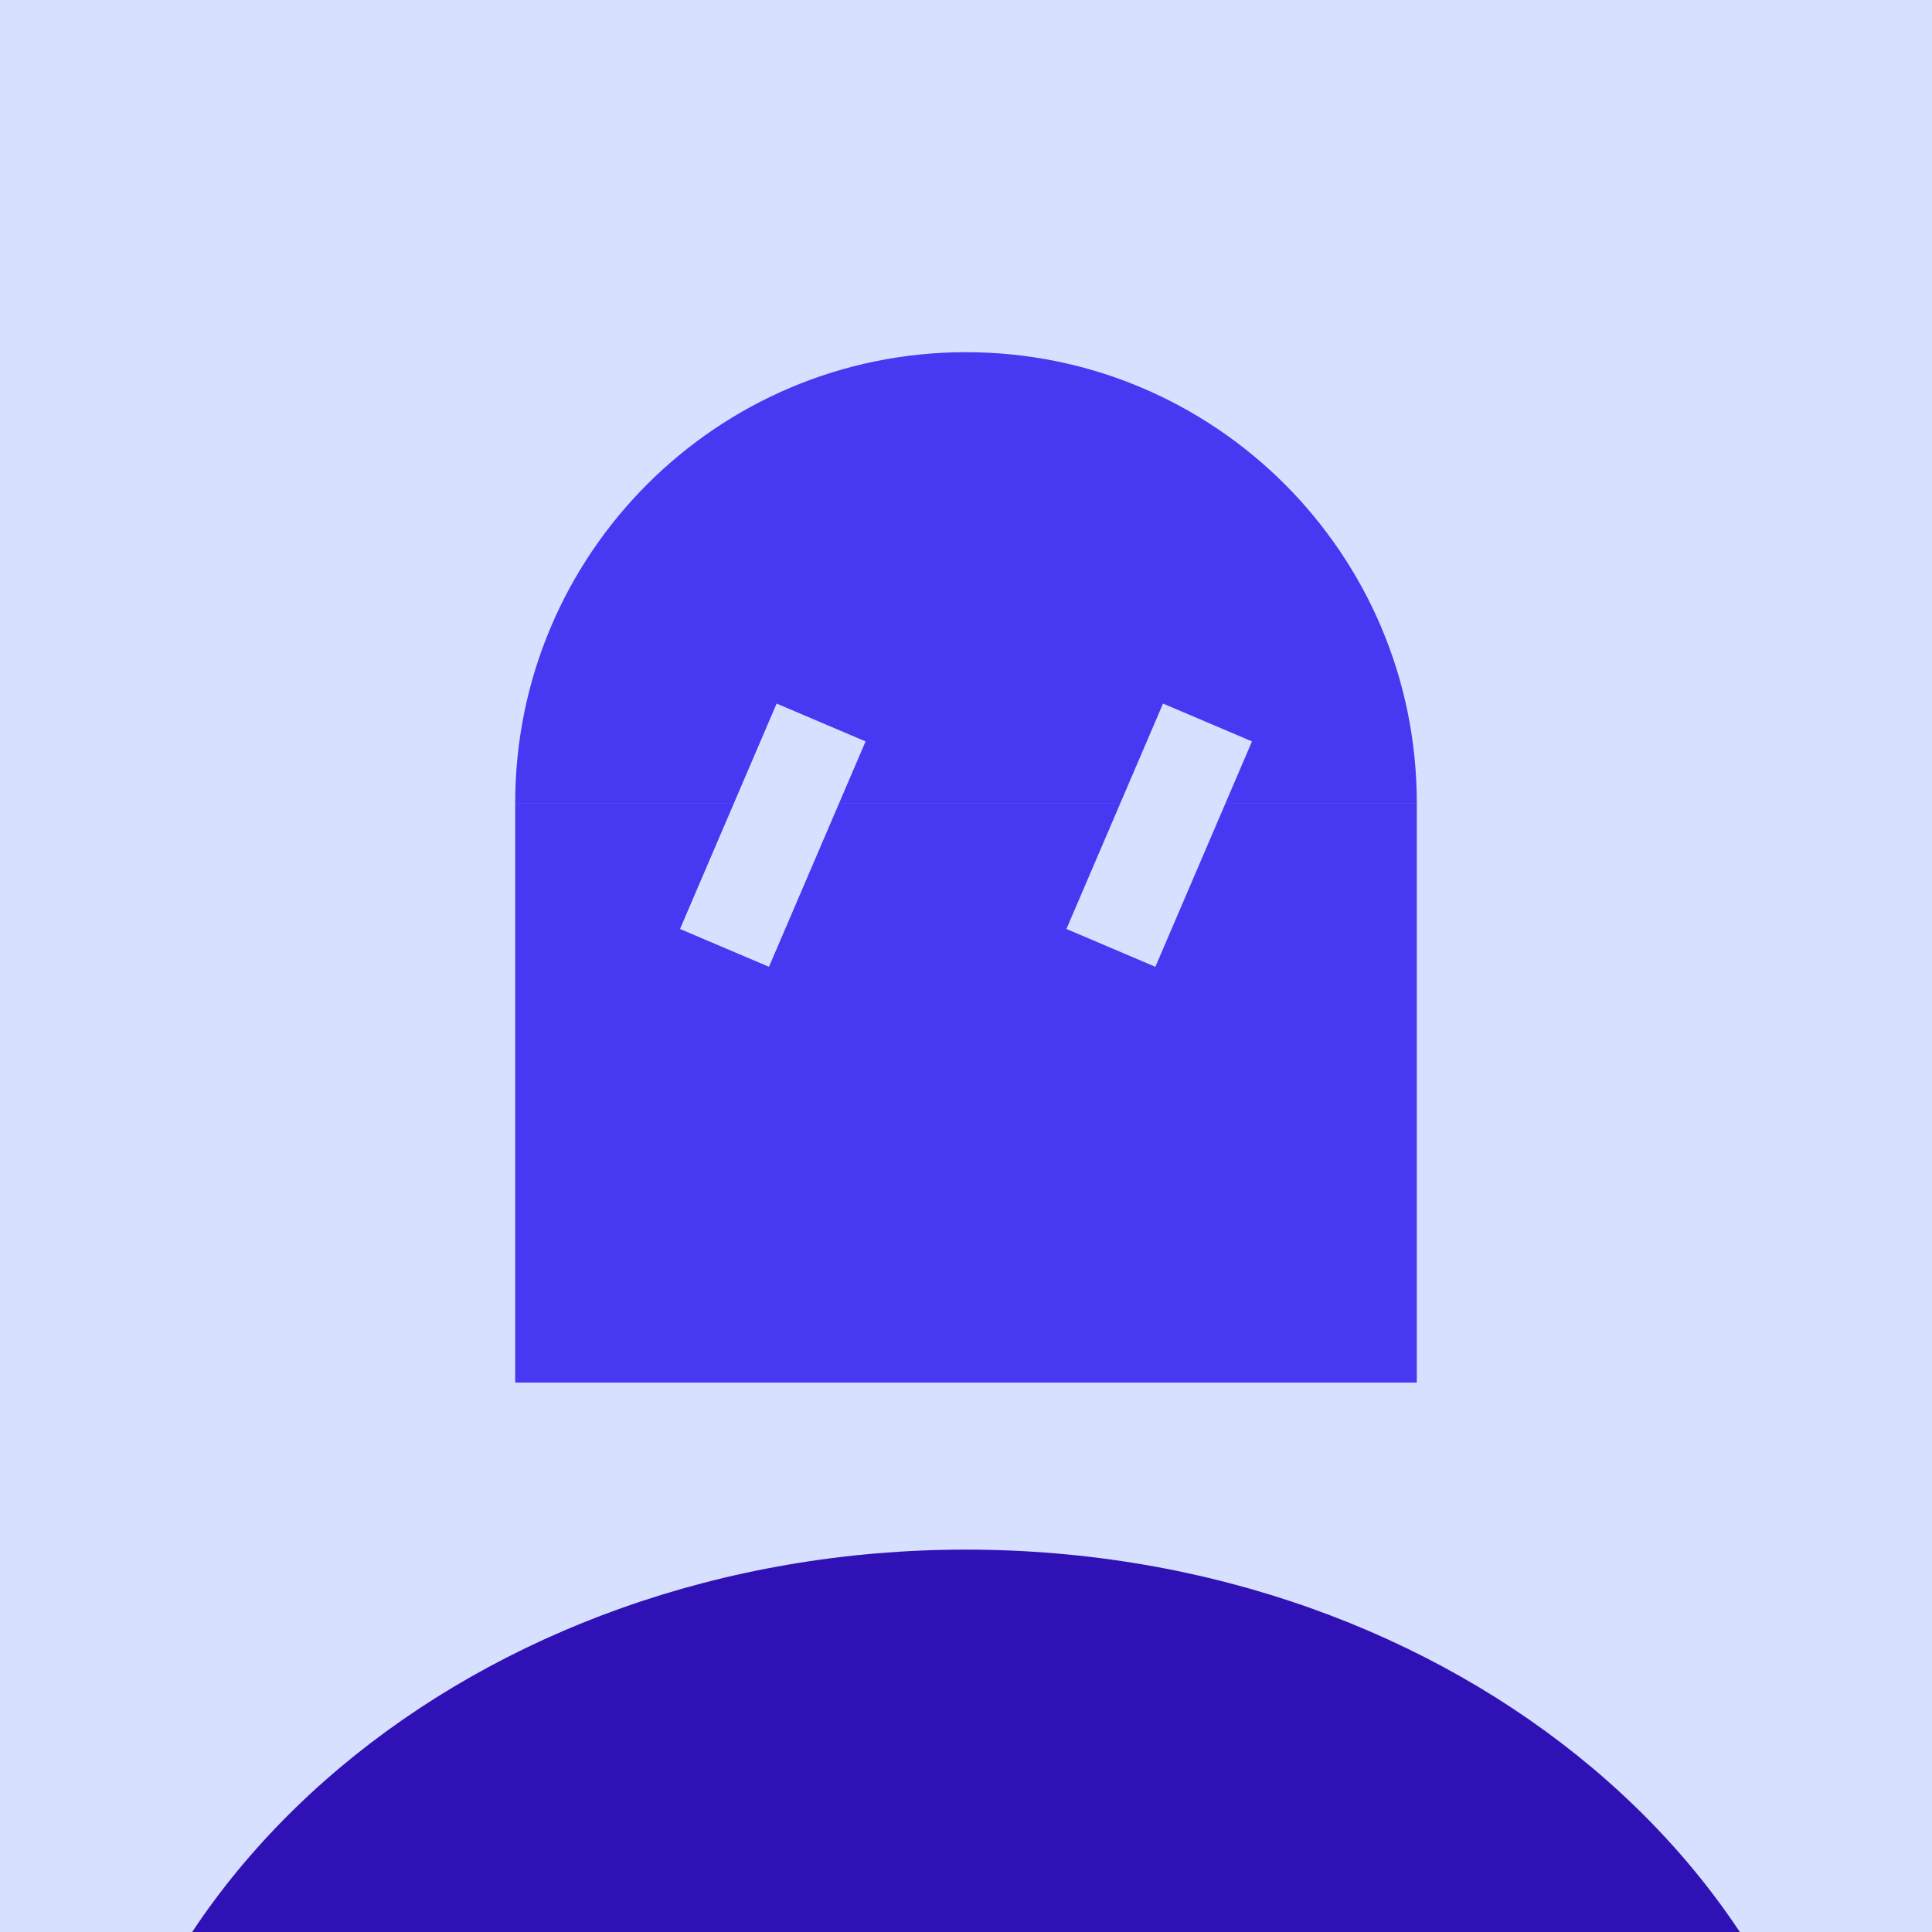
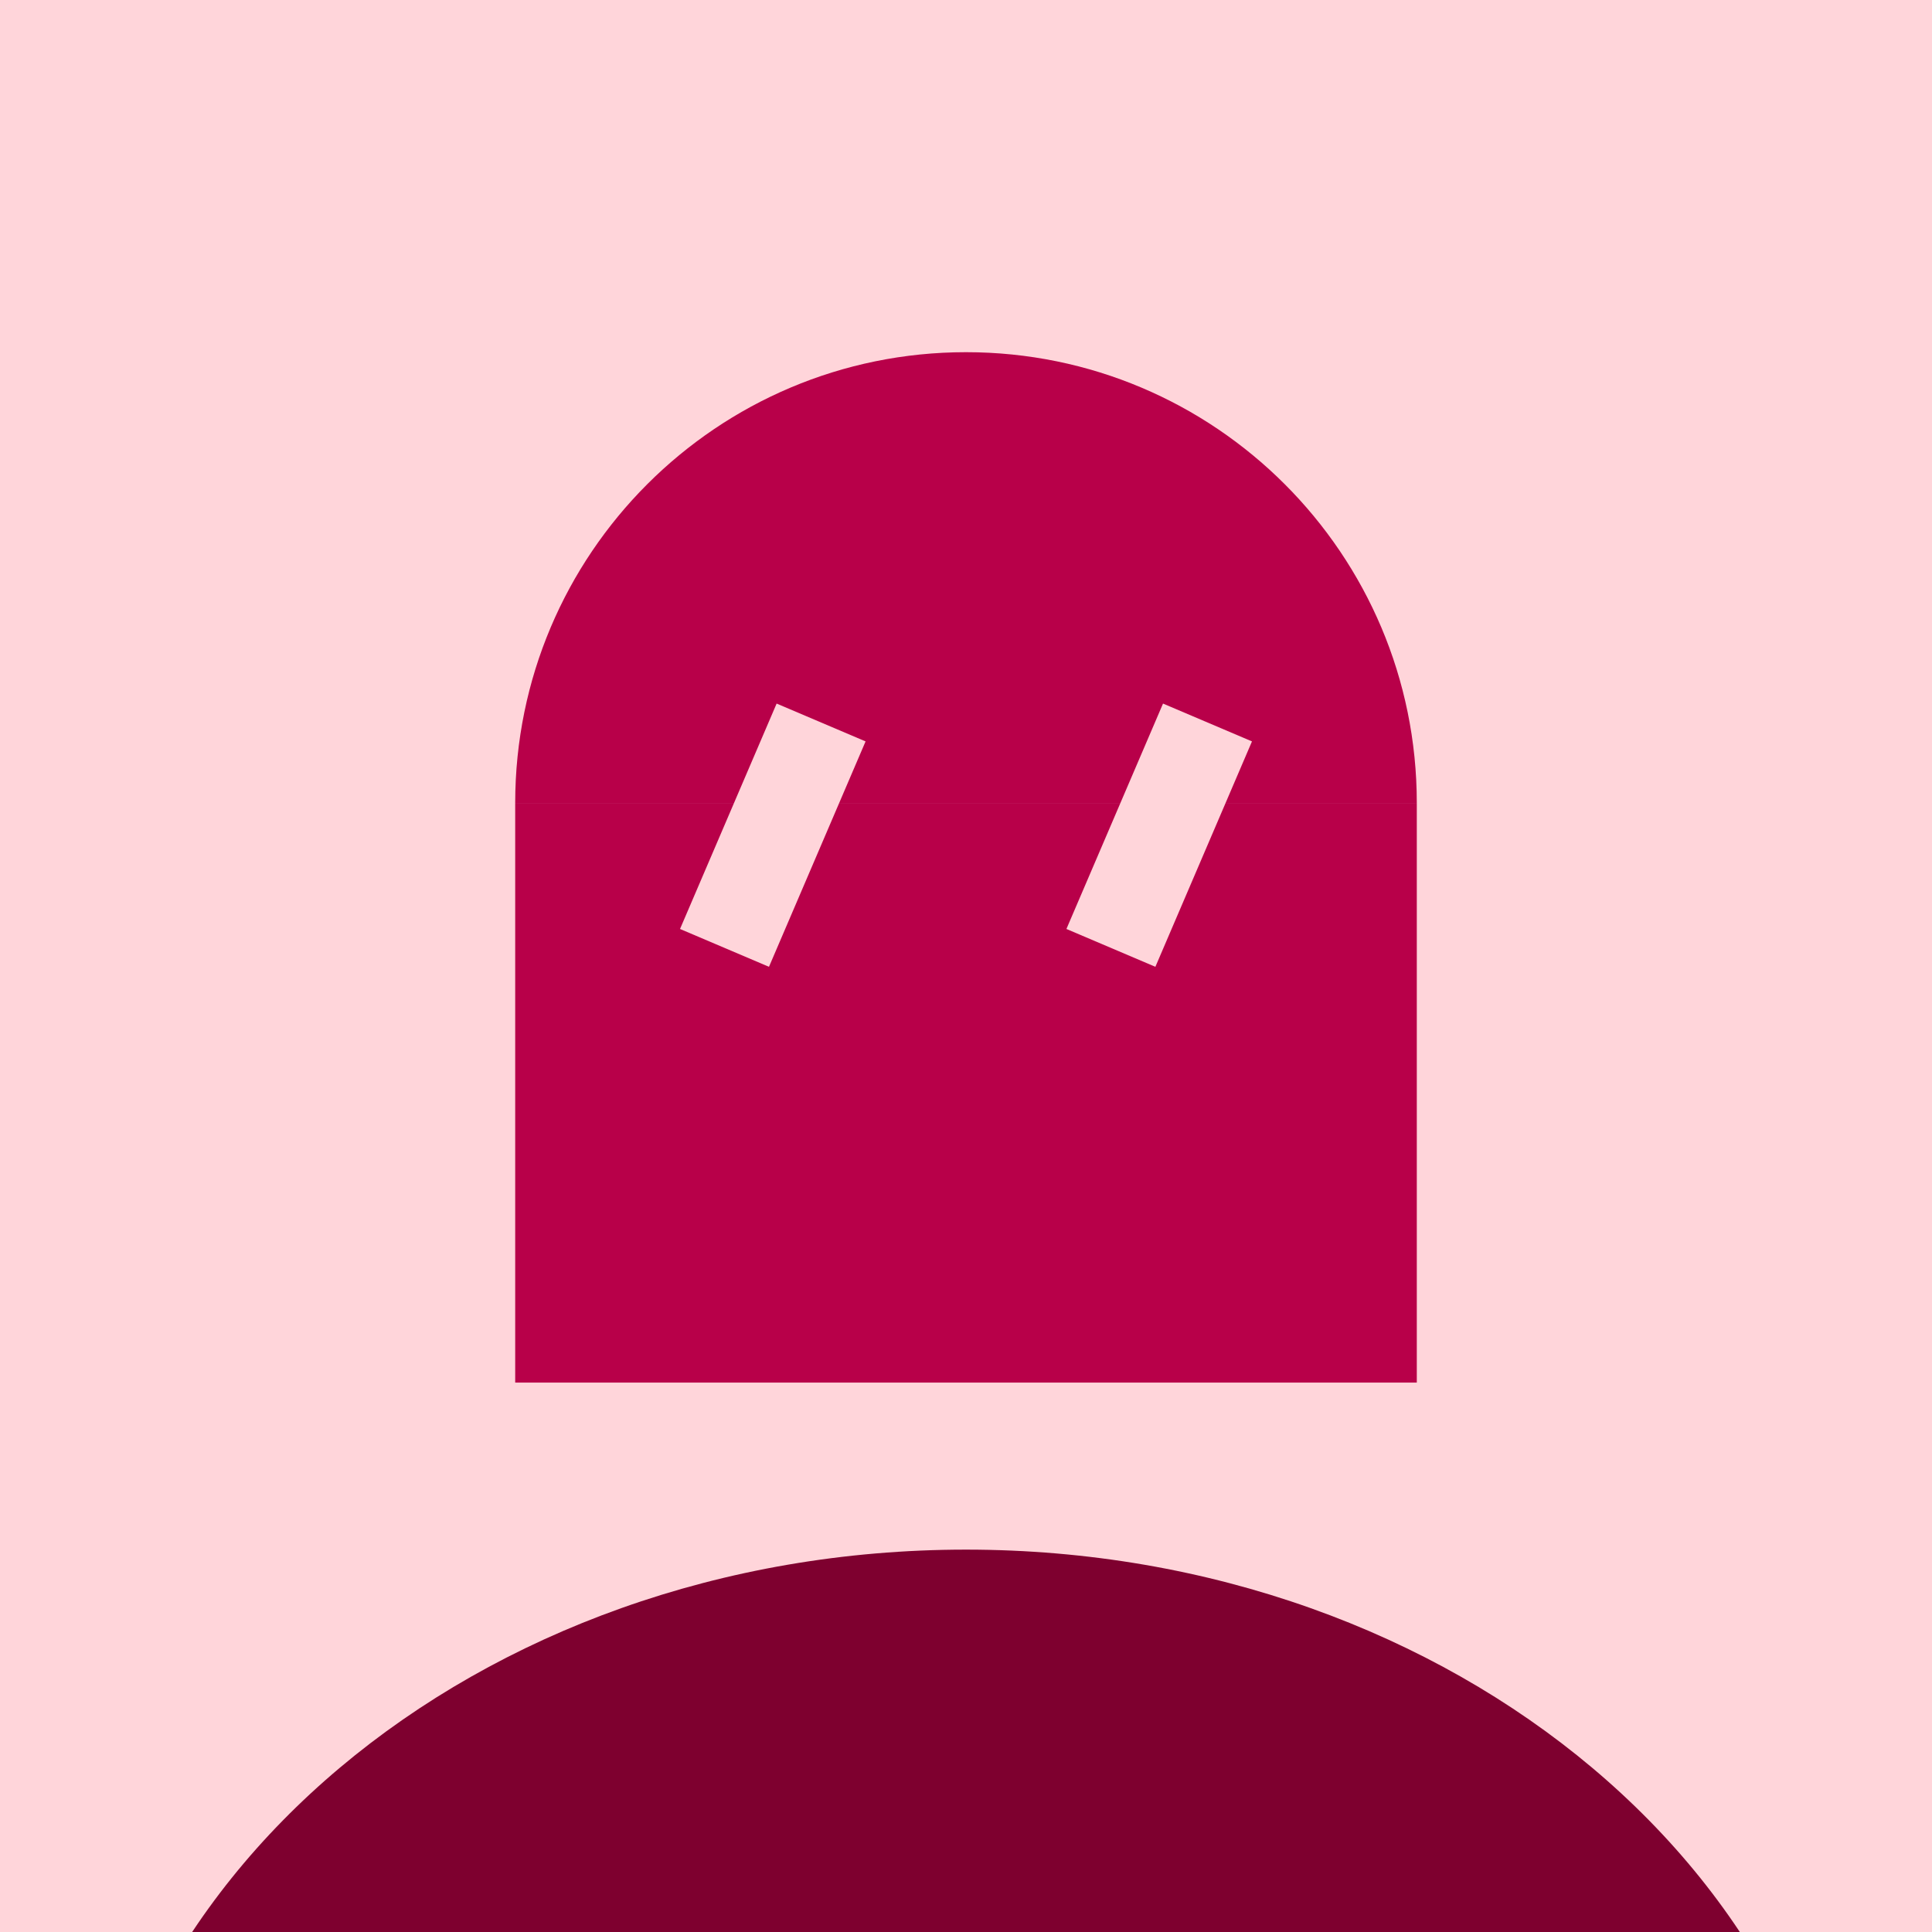
<svg xmlns="http://www.w3.org/2000/svg" viewBox="0 0 96 96">
-   <rect x="0" y="0" width="96" height="96" fill="#d8e0ff" />
-   <ellipse cx="48" cy="114" rx="44" ry="37" fill="#2f11b6" />
-   <rect x="25.6" y="39.9" width="44.8" height="28.8" fill="#4738f2" />
-   <path d="M25.6,39.9 a22.4,22.4 0 0 1 44.8,0 Z" fill="#4738f2" />
-   <path d="M33.79,46.16 L38.59,34.96 L43.01,36.84 L38.21,48.04 Z" fill="#d8e0ff" />
-   <path d="M52.99,46.16 L57.79,34.96 L62.21,36.84 L57.41,48.04 Z" fill="#d8e0ff" />
+   <rect x="0" y="0" width="96" height="96" fill="#ffd5da" />
+   <ellipse cx="48" cy="114" rx="44" ry="37" fill="#7e002f" />
+   <rect x="25.6" y="39.9" width="44.8" height="28.8" fill="#b80049" />
+   <path d="M25.6,39.9 a22.4,22.4 0 0 1 44.8,0 Z" fill="#b80049" />
+   <path d="M33.79,46.16 L38.59,34.96 L43.01,36.84 L38.21,48.04 Z" fill="#ffd5da" />
+   <path d="M52.99,46.16 L57.79,34.96 L62.21,36.84 L57.41,48.04 Z" fill="#ffd5da" />
</svg>
